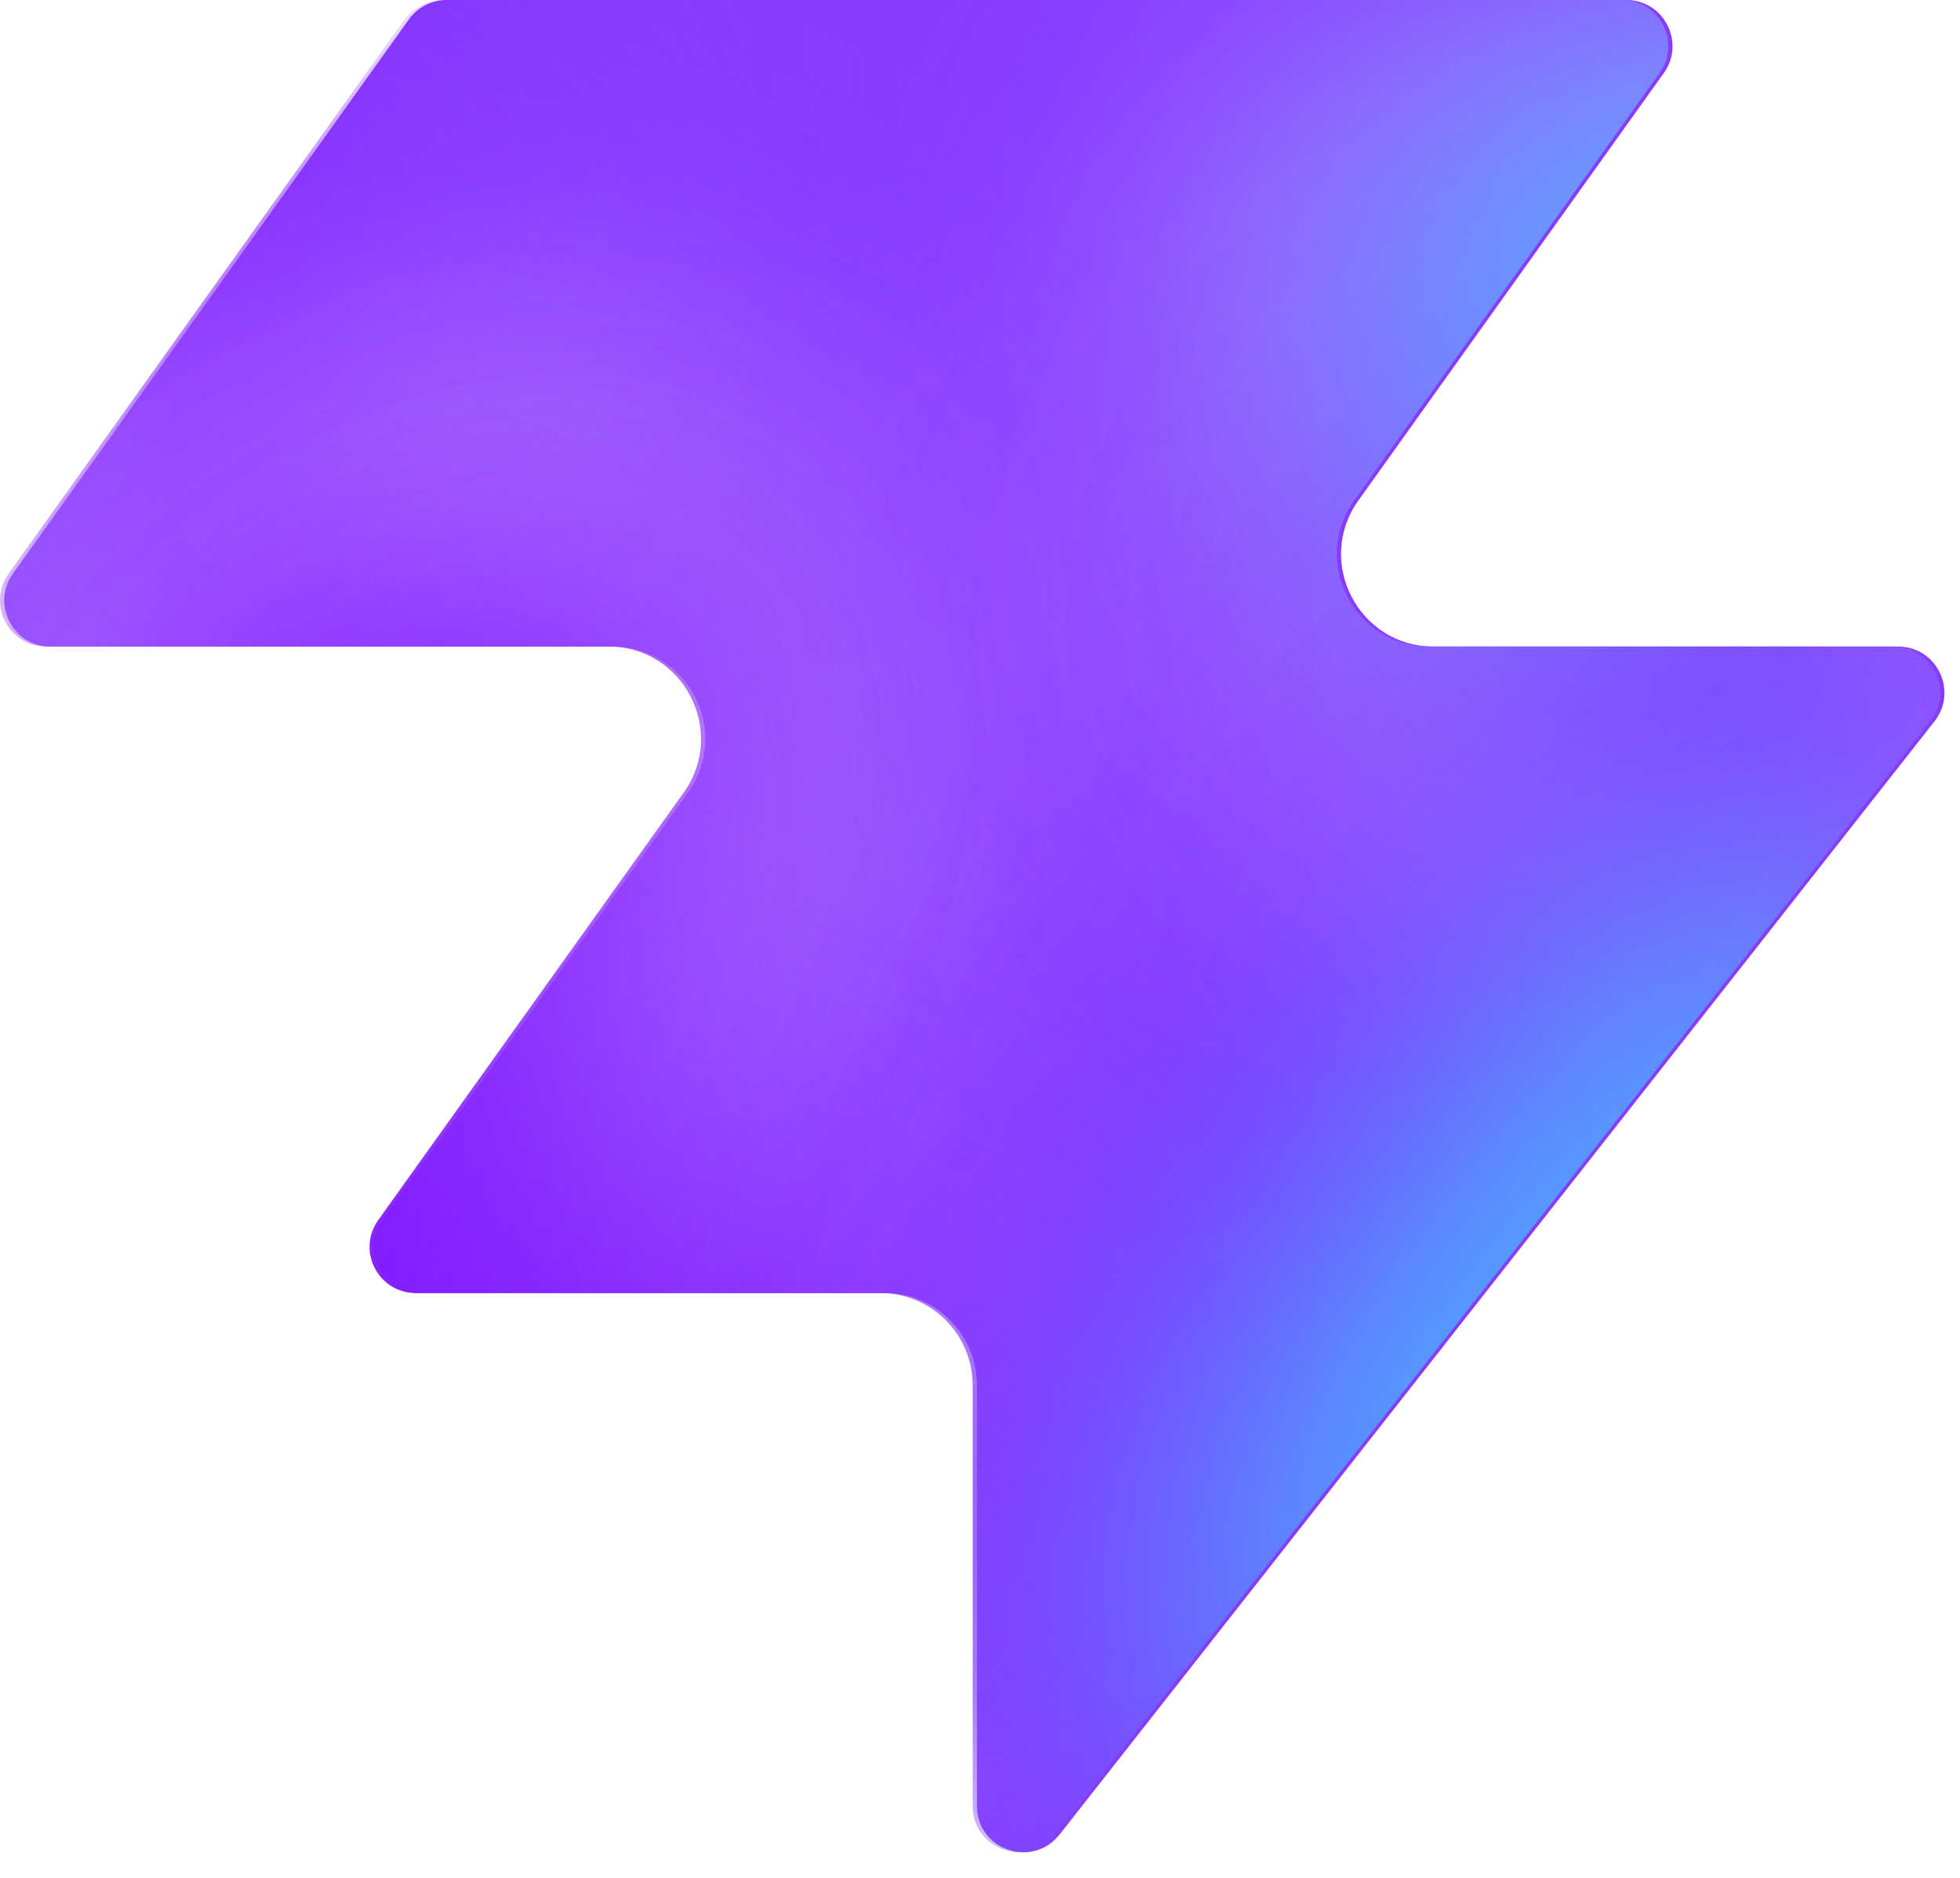
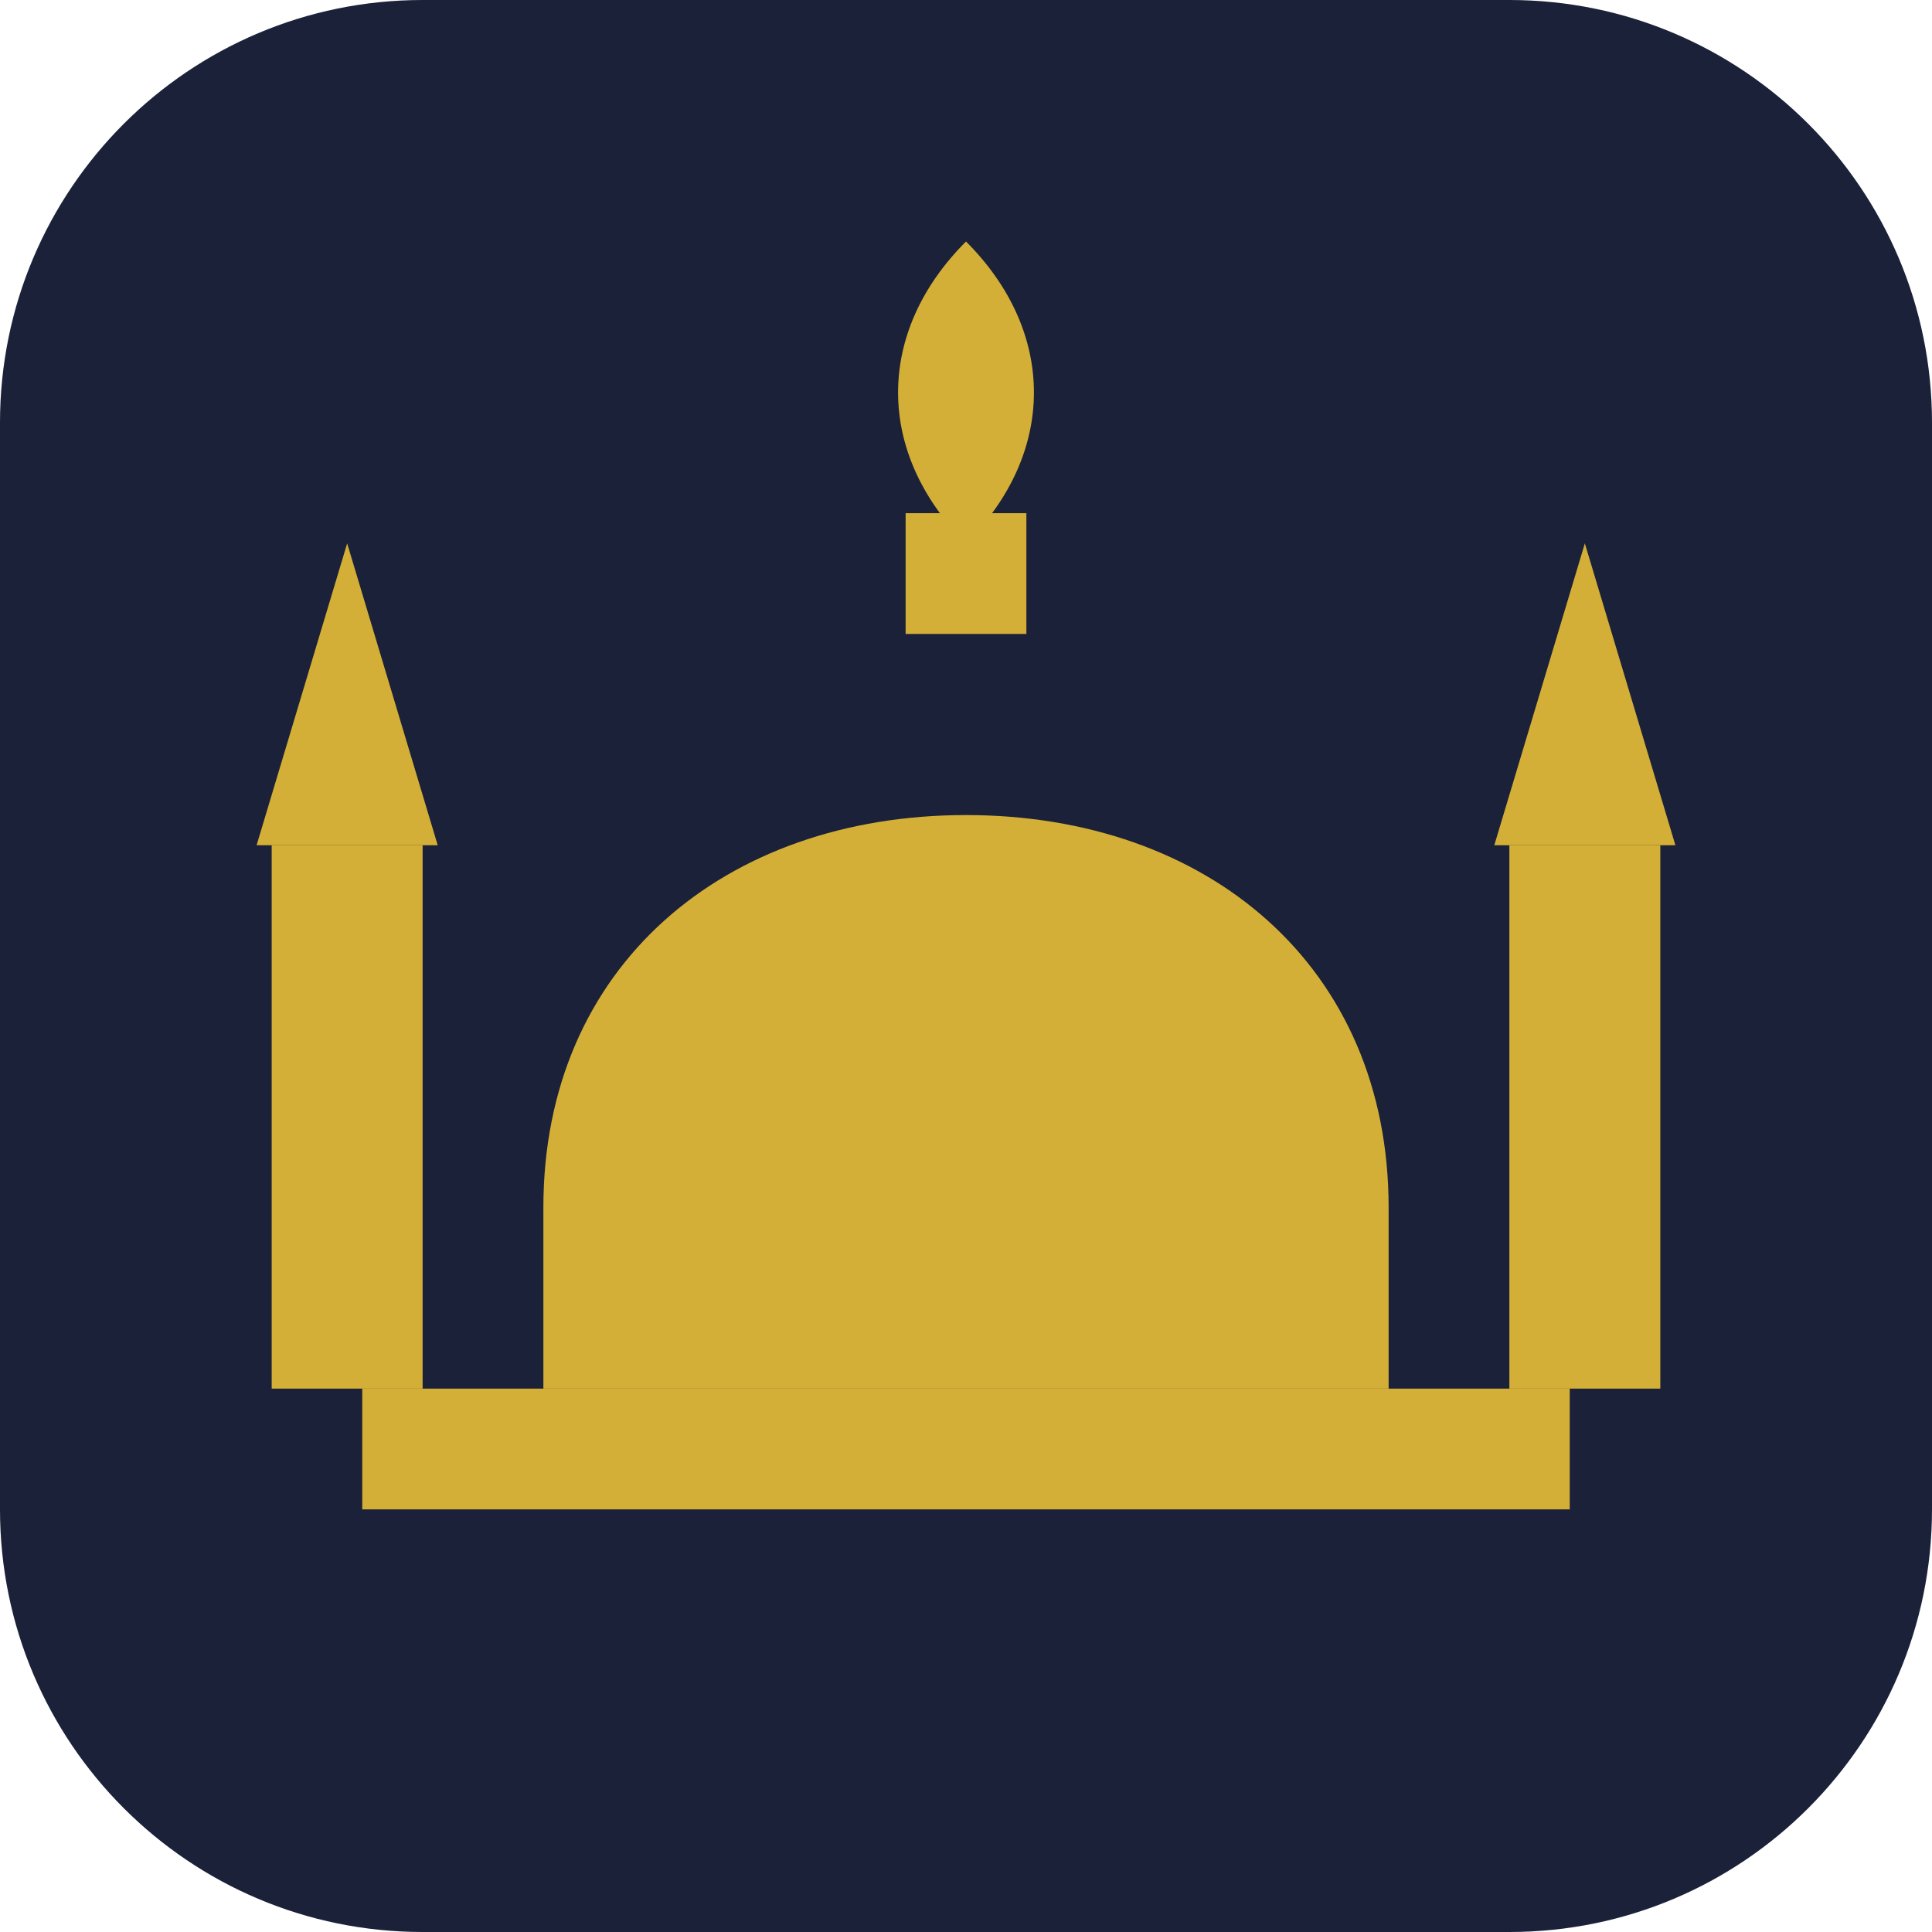
- <svg xmlns="http://www.w3.org/2000/svg" width="48" height="46" fill="none" viewBox="0 0 48 46">
-   <path fill="#863bff" d="M25.946 44.938c-.664.845-2.021.375-2.021-.698V33.937a2.26 2.26 0 0 0-2.262-2.262H10.287c-.92 0-1.456-1.04-.92-1.788l7.48-10.471c1.07-1.497 0-3.578-1.842-3.578H1.237c-.92 0-1.456-1.04-.92-1.788L10.013.474c.214-.297.556-.474.92-.474h28.894c.92 0 1.456 1.04.92 1.788l-7.48 10.471c-1.07 1.498 0 3.579 1.842 3.579h11.377c.943 0 1.473 1.088.89 1.83L25.947 44.94z" style="fill:#863bff;fill:color(display-p3 .525 .23 1);fill-opacity:1" />
-   <mask id="a" width="48" height="46" x="0" y="0" maskUnits="userSpaceOnUse" style="mask-type:alpha">
-     <path fill="#000" d="M25.842 44.938c-.664.844-2.021.375-2.021-.698V33.937a2.26 2.26 0 0 0-2.262-2.262H10.183c-.92 0-1.456-1.04-.92-1.788l7.48-10.471c1.07-1.498 0-3.579-1.842-3.579H1.133c-.92 0-1.456-1.04-.92-1.787L9.91.473c.214-.297.556-.474.92-.474h28.894c.92 0 1.456 1.04.92 1.788l-7.48 10.471c-1.07 1.498 0 3.578 1.842 3.578h11.377c.943 0 1.473 1.088.89 1.832L25.843 44.94z" style="fill:#000;fill-opacity:1" />
-   </mask>
-   <g mask="url(#a)">
-     <g filter="url(#b)">
-       <ellipse cx="5.508" cy="14.704" fill="#ede6ff" rx="5.508" ry="14.704" style="fill:#ede6ff;fill:color(display-p3 .927 .903 1);fill-opacity:1" transform="matrix(.00324 1 1 -.00324 -4.47 31.516)" />
-     </g>
-     <g filter="url(#c)">
-       <ellipse cx="10.399" cy="29.851" fill="#ede6ff" rx="10.399" ry="29.851" style="fill:#ede6ff;fill:color(display-p3 .927 .903 1);fill-opacity:1" transform="matrix(.00324 1 1 -.00324 -39.328 7.883)" />
-     </g>
-     <g filter="url(#d)">
-       <ellipse cx="5.508" cy="30.487" fill="#7e14ff" rx="5.508" ry="30.487" style="fill:#7e14ff;fill:color(display-p3 .492 .077 1);fill-opacity:1" transform="rotate(89.814 -25.913 -14.639)scale(1 -1)" />
-     </g>
-     <g filter="url(#e)">
-       <ellipse cx="5.508" cy="30.599" fill="#7e14ff" rx="5.508" ry="30.599" style="fill:#7e14ff;fill:color(display-p3 .492 .077 1);fill-opacity:1" transform="rotate(89.814 -32.644 -3.334)scale(1 -1)" />
-     </g>
-     <g filter="url(#f)">
-       <ellipse cx="5.508" cy="30.599" fill="#7e14ff" rx="5.508" ry="30.599" style="fill:#7e14ff;fill:color(display-p3 .492 .077 1);fill-opacity:1" transform="matrix(.00324 1 1 -.00324 -34.34 30.47)" />
-     </g>
-     <g filter="url(#g)">
-       <ellipse cx="14.072" cy="22.078" fill="#ede6ff" rx="14.072" ry="22.078" style="fill:#ede6ff;fill:color(display-p3 .927 .903 1);fill-opacity:1" transform="rotate(93.35 24.506 48.493)scale(-1 1)" />
-     </g>
-     <g filter="url(#h)">
-       <ellipse cx="3.47" cy="21.501" fill="#7e14ff" rx="3.47" ry="21.501" style="fill:#7e14ff;fill:color(display-p3 .492 .077 1);fill-opacity:1" transform="rotate(89.009 28.708 47.59)scale(-1 1)" />
-     </g>
-     <g filter="url(#i)">
-       <ellipse cx="3.47" cy="21.501" fill="#7e14ff" rx="3.47" ry="21.501" style="fill:#7e14ff;fill:color(display-p3 .492 .077 1);fill-opacity:1" transform="rotate(89.009 28.708 47.59)scale(-1 1)" />
-     </g>
-     <g filter="url(#j)">
-       <ellipse cx=".387" cy="8.972" fill="#7e14ff" rx="4.407" ry="29.108" style="fill:#7e14ff;fill:color(display-p3 .492 .077 1);fill-opacity:1" transform="rotate(39.51 .387 8.972)" />
-     </g>
-     <g filter="url(#k)">
-       <ellipse cx="47.523" cy="-6.092" fill="#7e14ff" rx="4.407" ry="29.108" style="fill:#7e14ff;fill:color(display-p3 .492 .077 1);fill-opacity:1" transform="rotate(37.892 47.523 -6.092)" />
-     </g>
-     <g filter="url(#l)">
-       <ellipse cx="41.412" cy="6.333" fill="#47bfff" rx="5.971" ry="9.665" style="fill:#47bfff;fill:color(display-p3 .28 .748 1);fill-opacity:1" transform="rotate(37.892 41.412 6.333)" />
-     </g>
-     <g filter="url(#m)">
-       <ellipse cx="-1.879" cy="38.332" fill="#7e14ff" rx="4.407" ry="29.108" style="fill:#7e14ff;fill:color(display-p3 .492 .077 1);fill-opacity:1" transform="rotate(37.892 -1.88 38.332)" />
-     </g>
-     <g filter="url(#n)">
-       <ellipse cx="-1.879" cy="38.332" fill="#7e14ff" rx="4.407" ry="29.108" style="fill:#7e14ff;fill:color(display-p3 .492 .077 1);fill-opacity:1" transform="rotate(37.892 -1.88 38.332)" />
-     </g>
-     <g filter="url(#o)">
-       <ellipse cx="35.651" cy="29.907" fill="#7e14ff" rx="4.407" ry="29.108" style="fill:#7e14ff;fill:color(display-p3 .492 .077 1);fill-opacity:1" transform="rotate(37.892 35.651 29.907)" />
-     </g>
-     <g filter="url(#p)">
-       <ellipse cx="38.418" cy="32.4" fill="#47bfff" rx="5.971" ry="15.297" style="fill:#47bfff;fill:color(display-p3 .28 .748 1);fill-opacity:1" transform="rotate(37.892 38.418 32.4)" />
-     </g>
-   </g>
-   <defs>
-     <filter id="b" width="60.045" height="41.654" x="-19.77" y="16.149" color-interpolation-filters="sRGB" filterUnits="userSpaceOnUse">
-       <feFlood flood-opacity="0" result="BackgroundImageFix" />
-       <feBlend in="SourceGraphic" in2="BackgroundImageFix" result="shape" />
-       <feGaussianBlur result="effect1_foregroundBlur_2002_17158" stdDeviation="7.659" />
-     </filter>
-     <filter id="c" width="90.34" height="51.437" x="-54.613" y="-7.533" color-interpolation-filters="sRGB" filterUnits="userSpaceOnUse">
-       <feFlood flood-opacity="0" result="BackgroundImageFix" />
-       <feBlend in="SourceGraphic" in2="BackgroundImageFix" result="shape" />
-       <feGaussianBlur result="effect1_foregroundBlur_2002_17158" stdDeviation="7.659" />
-     </filter>
-     <filter id="d" width="79.355" height="29.4" x="-49.64" y="2.03" color-interpolation-filters="sRGB" filterUnits="userSpaceOnUse">
-       <feFlood flood-opacity="0" result="BackgroundImageFix" />
-       <feBlend in="SourceGraphic" in2="BackgroundImageFix" result="shape" />
-       <feGaussianBlur result="effect1_foregroundBlur_2002_17158" stdDeviation="4.596" />
-     </filter>
-     <filter id="e" width="79.579" height="29.4" x="-45.045" y="20.029" color-interpolation-filters="sRGB" filterUnits="userSpaceOnUse">
-       <feFlood flood-opacity="0" result="BackgroundImageFix" />
-       <feBlend in="SourceGraphic" in2="BackgroundImageFix" result="shape" />
-       <feGaussianBlur result="effect1_foregroundBlur_2002_17158" stdDeviation="4.596" />
-     </filter>
-     <filter id="f" width="79.579" height="29.4" x="-43.513" y="21.178" color-interpolation-filters="sRGB" filterUnits="userSpaceOnUse">
-       <feFlood flood-opacity="0" result="BackgroundImageFix" />
-       <feBlend in="SourceGraphic" in2="BackgroundImageFix" result="shape" />
-       <feGaussianBlur result="effect1_foregroundBlur_2002_17158" stdDeviation="4.596" />
-     </filter>
-     <filter id="g" width="74.749" height="58.852" x="15.756" y="-17.901" color-interpolation-filters="sRGB" filterUnits="userSpaceOnUse">
-       <feFlood flood-opacity="0" result="BackgroundImageFix" />
-       <feBlend in="SourceGraphic" in2="BackgroundImageFix" result="shape" />
-       <feGaussianBlur result="effect1_foregroundBlur_2002_17158" stdDeviation="7.659" />
-     </filter>
-     <filter id="h" width="61.377" height="25.362" x="23.548" y="2.284" color-interpolation-filters="sRGB" filterUnits="userSpaceOnUse">
-       <feFlood flood-opacity="0" result="BackgroundImageFix" />
-       <feBlend in="SourceGraphic" in2="BackgroundImageFix" result="shape" />
-       <feGaussianBlur result="effect1_foregroundBlur_2002_17158" stdDeviation="4.596" />
-     </filter>
-     <filter id="i" width="61.377" height="25.362" x="23.548" y="2.284" color-interpolation-filters="sRGB" filterUnits="userSpaceOnUse">
-       <feFlood flood-opacity="0" result="BackgroundImageFix" />
-       <feBlend in="SourceGraphic" in2="BackgroundImageFix" result="shape" />
-       <feGaussianBlur result="effect1_foregroundBlur_2002_17158" stdDeviation="4.596" />
-     </filter>
-     <filter id="j" width="56.045" height="63.649" x="-27.636" y="-22.853" color-interpolation-filters="sRGB" filterUnits="userSpaceOnUse">
-       <feFlood flood-opacity="0" result="BackgroundImageFix" />
-       <feBlend in="SourceGraphic" in2="BackgroundImageFix" result="shape" />
-       <feGaussianBlur result="effect1_foregroundBlur_2002_17158" stdDeviation="4.596" />
-     </filter>
-     <filter id="k" width="54.814" height="64.646" x="20.116" y="-38.415" color-interpolation-filters="sRGB" filterUnits="userSpaceOnUse">
-       <feFlood flood-opacity="0" result="BackgroundImageFix" />
-       <feBlend in="SourceGraphic" in2="BackgroundImageFix" result="shape" />
-       <feGaussianBlur result="effect1_foregroundBlur_2002_17158" stdDeviation="4.596" />
-     </filter>
-     <filter id="l" width="33.541" height="35.313" x="24.641" y="-11.323" color-interpolation-filters="sRGB" filterUnits="userSpaceOnUse">
-       <feFlood flood-opacity="0" result="BackgroundImageFix" />
-       <feBlend in="SourceGraphic" in2="BackgroundImageFix" result="shape" />
-       <feGaussianBlur result="effect1_foregroundBlur_2002_17158" stdDeviation="4.596" />
-     </filter>
-     <filter id="m" width="54.814" height="64.646" x="-29.286" y="6.009" color-interpolation-filters="sRGB" filterUnits="userSpaceOnUse">
-       <feFlood flood-opacity="0" result="BackgroundImageFix" />
-       <feBlend in="SourceGraphic" in2="BackgroundImageFix" result="shape" />
-       <feGaussianBlur result="effect1_foregroundBlur_2002_17158" stdDeviation="4.596" />
-     </filter>
-     <filter id="n" width="54.814" height="64.646" x="-29.286" y="6.009" color-interpolation-filters="sRGB" filterUnits="userSpaceOnUse">
-       <feFlood flood-opacity="0" result="BackgroundImageFix" />
-       <feBlend in="SourceGraphic" in2="BackgroundImageFix" result="shape" />
-       <feGaussianBlur result="effect1_foregroundBlur_2002_17158" stdDeviation="4.596" />
-     </filter>
-     <filter id="o" width="54.814" height="64.646" x="8.244" y="-2.416" color-interpolation-filters="sRGB" filterUnits="userSpaceOnUse">
-       <feFlood flood-opacity="0" result="BackgroundImageFix" />
-       <feBlend in="SourceGraphic" in2="BackgroundImageFix" result="shape" />
-       <feGaussianBlur result="effect1_foregroundBlur_2002_17158" stdDeviation="4.596" />
-     </filter>
-     <filter id="p" width="39.409" height="43.623" x="18.713" y="10.588" color-interpolation-filters="sRGB" filterUnits="userSpaceOnUse">
-       <feFlood flood-opacity="0" result="BackgroundImageFix" />
-       <feBlend in="SourceGraphic" in2="BackgroundImageFix" result="shape" />
-       <feGaussianBlur result="effect1_foregroundBlur_2002_17158" stdDeviation="4.596" />
-     </filter>
-   </defs>
+ <svg xmlns="http://www.w3.org/2000/svg" viewBox="0 0 64 64" width="64" height="64">
+   <rect width="64" height="64" rx="14" fill="#1a2138" />
+   <path d="M32 8c-3 3-3 7 0 10 3-3 3-7 0-10z" fill="#d4af37" />
+   <rect x="30" y="17" width="4" height="4" fill="#d4af37" />
+   <path d="M18 40c0-8 6-13 14-13s14 5 14 13v6H18z" fill="#d4af37" />
+   <rect x="9" y="28" width="5" height="18" fill="#d4af37" />
+   <polygon points="11.5,18 14.5,28 8.5,28" fill="#d4af37" />
+   <rect x="50" y="28" width="5" height="18" fill="#d4af37" />
+   <polygon points="52.5,18 55.5,28 49.5,28" fill="#d4af37" />
+   <rect x="12" y="46" width="40" height="4" fill="#d4af37" />
</svg>
